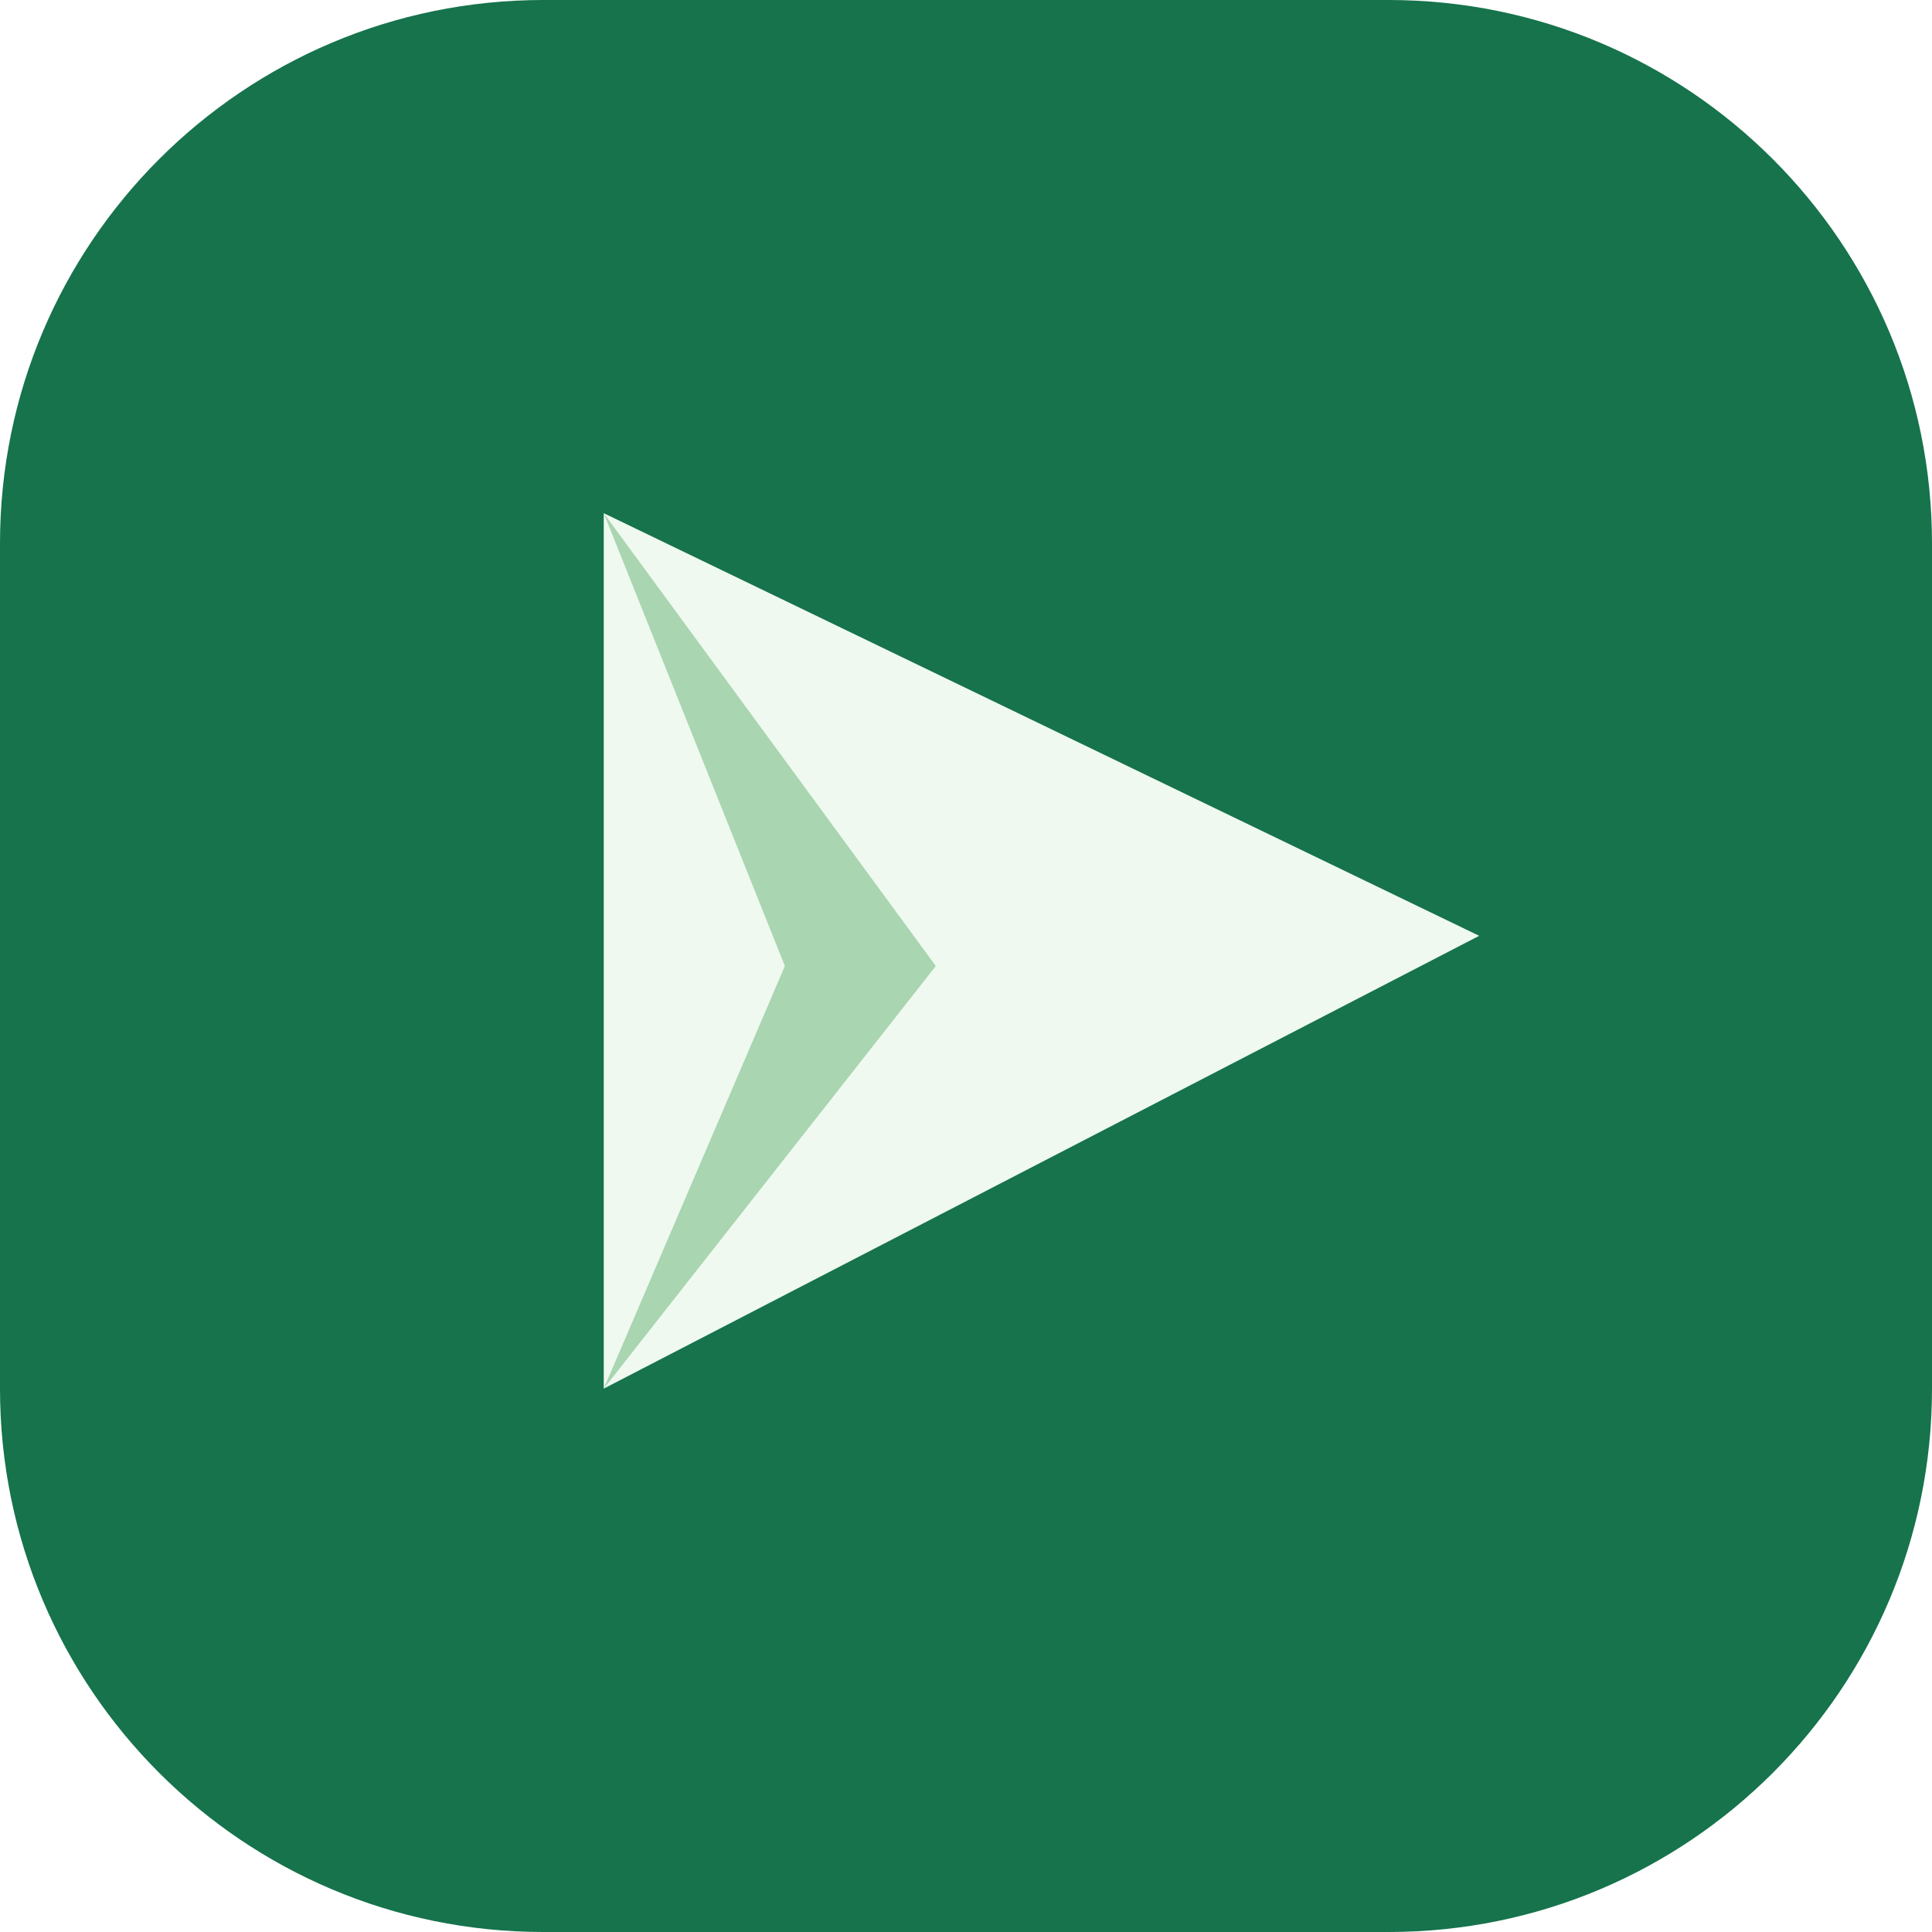
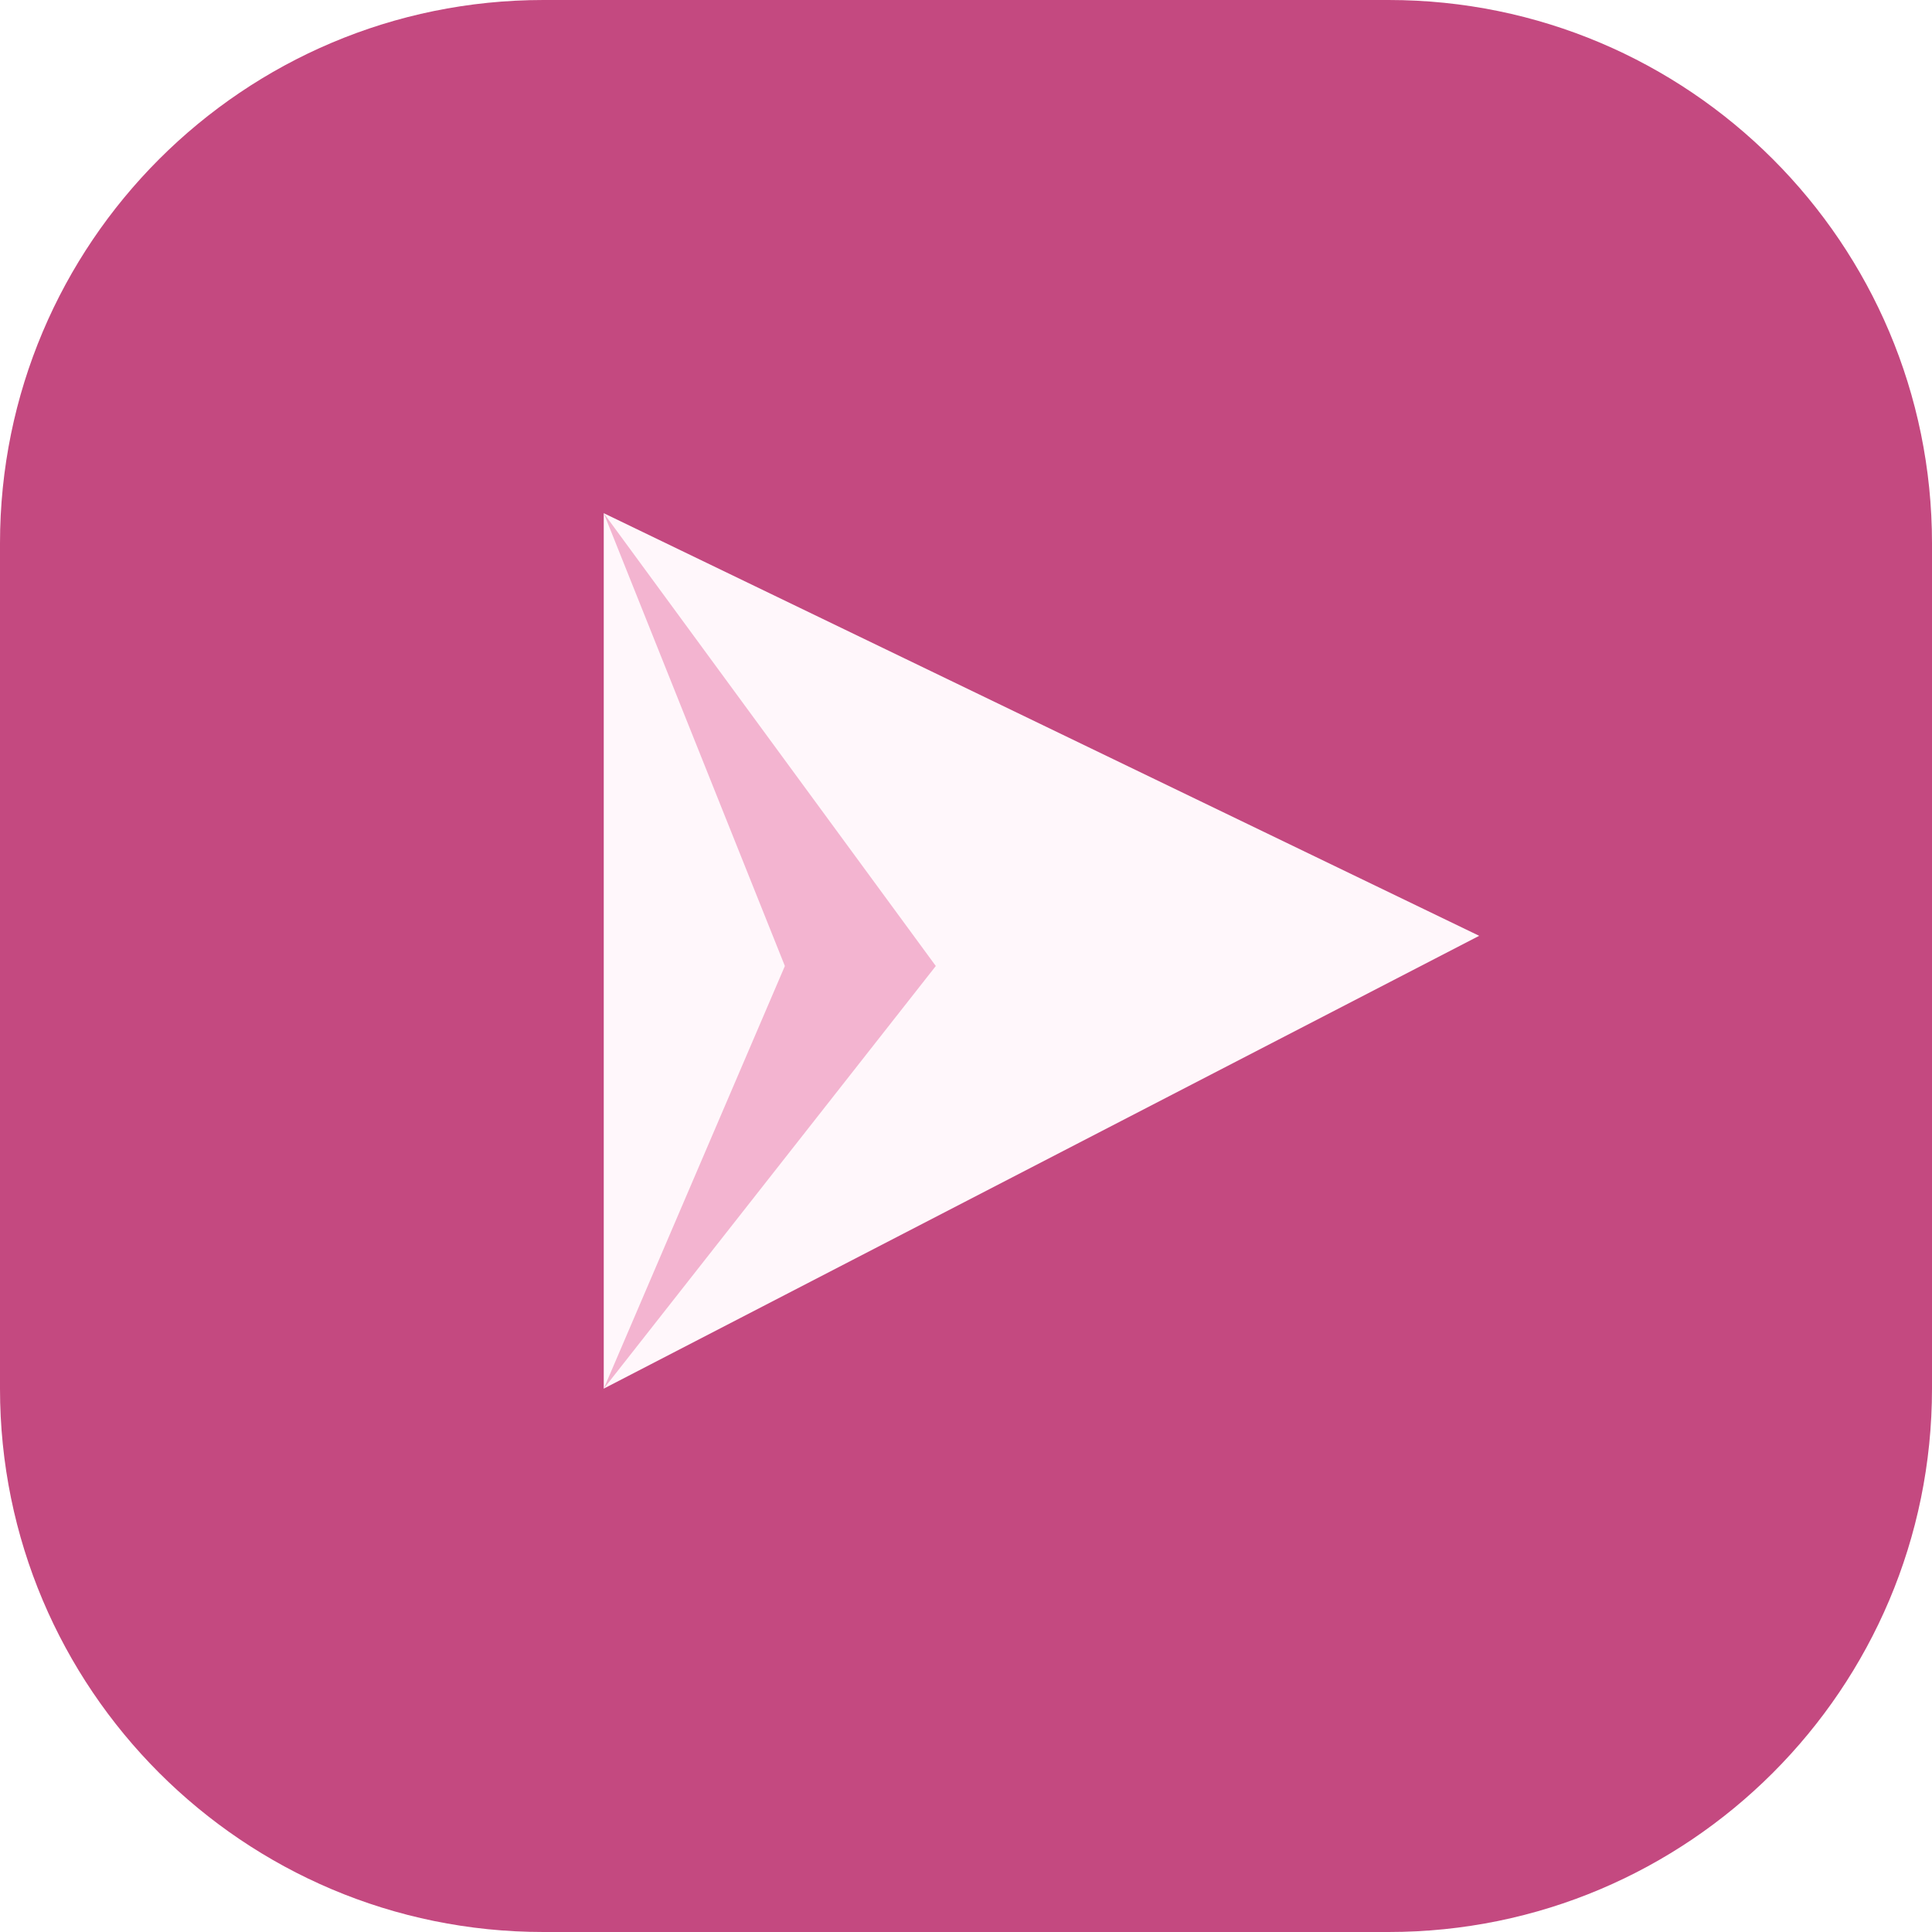
<svg xmlns="http://www.w3.org/2000/svg" viewBox="0 0 64 64">
-   <rect width="64" height="64" rx="18" fill="#16734c" />
-   <path d="M20 17v29l29-15Z" fill="#eff9f0" />
-   <path d="m20 17 11 15-11 14 6-14Z" fill="#a9d5b0" />
+   <rect width="64" height="64" rx="18" fill="#c44980" />
+   <path d="M20 17v29l29-15Z" fill="#fff7fb" />
+   <path d="m20 17 11 15-11 14 6-14Z" fill="#f3b4d0" />
</svg>
